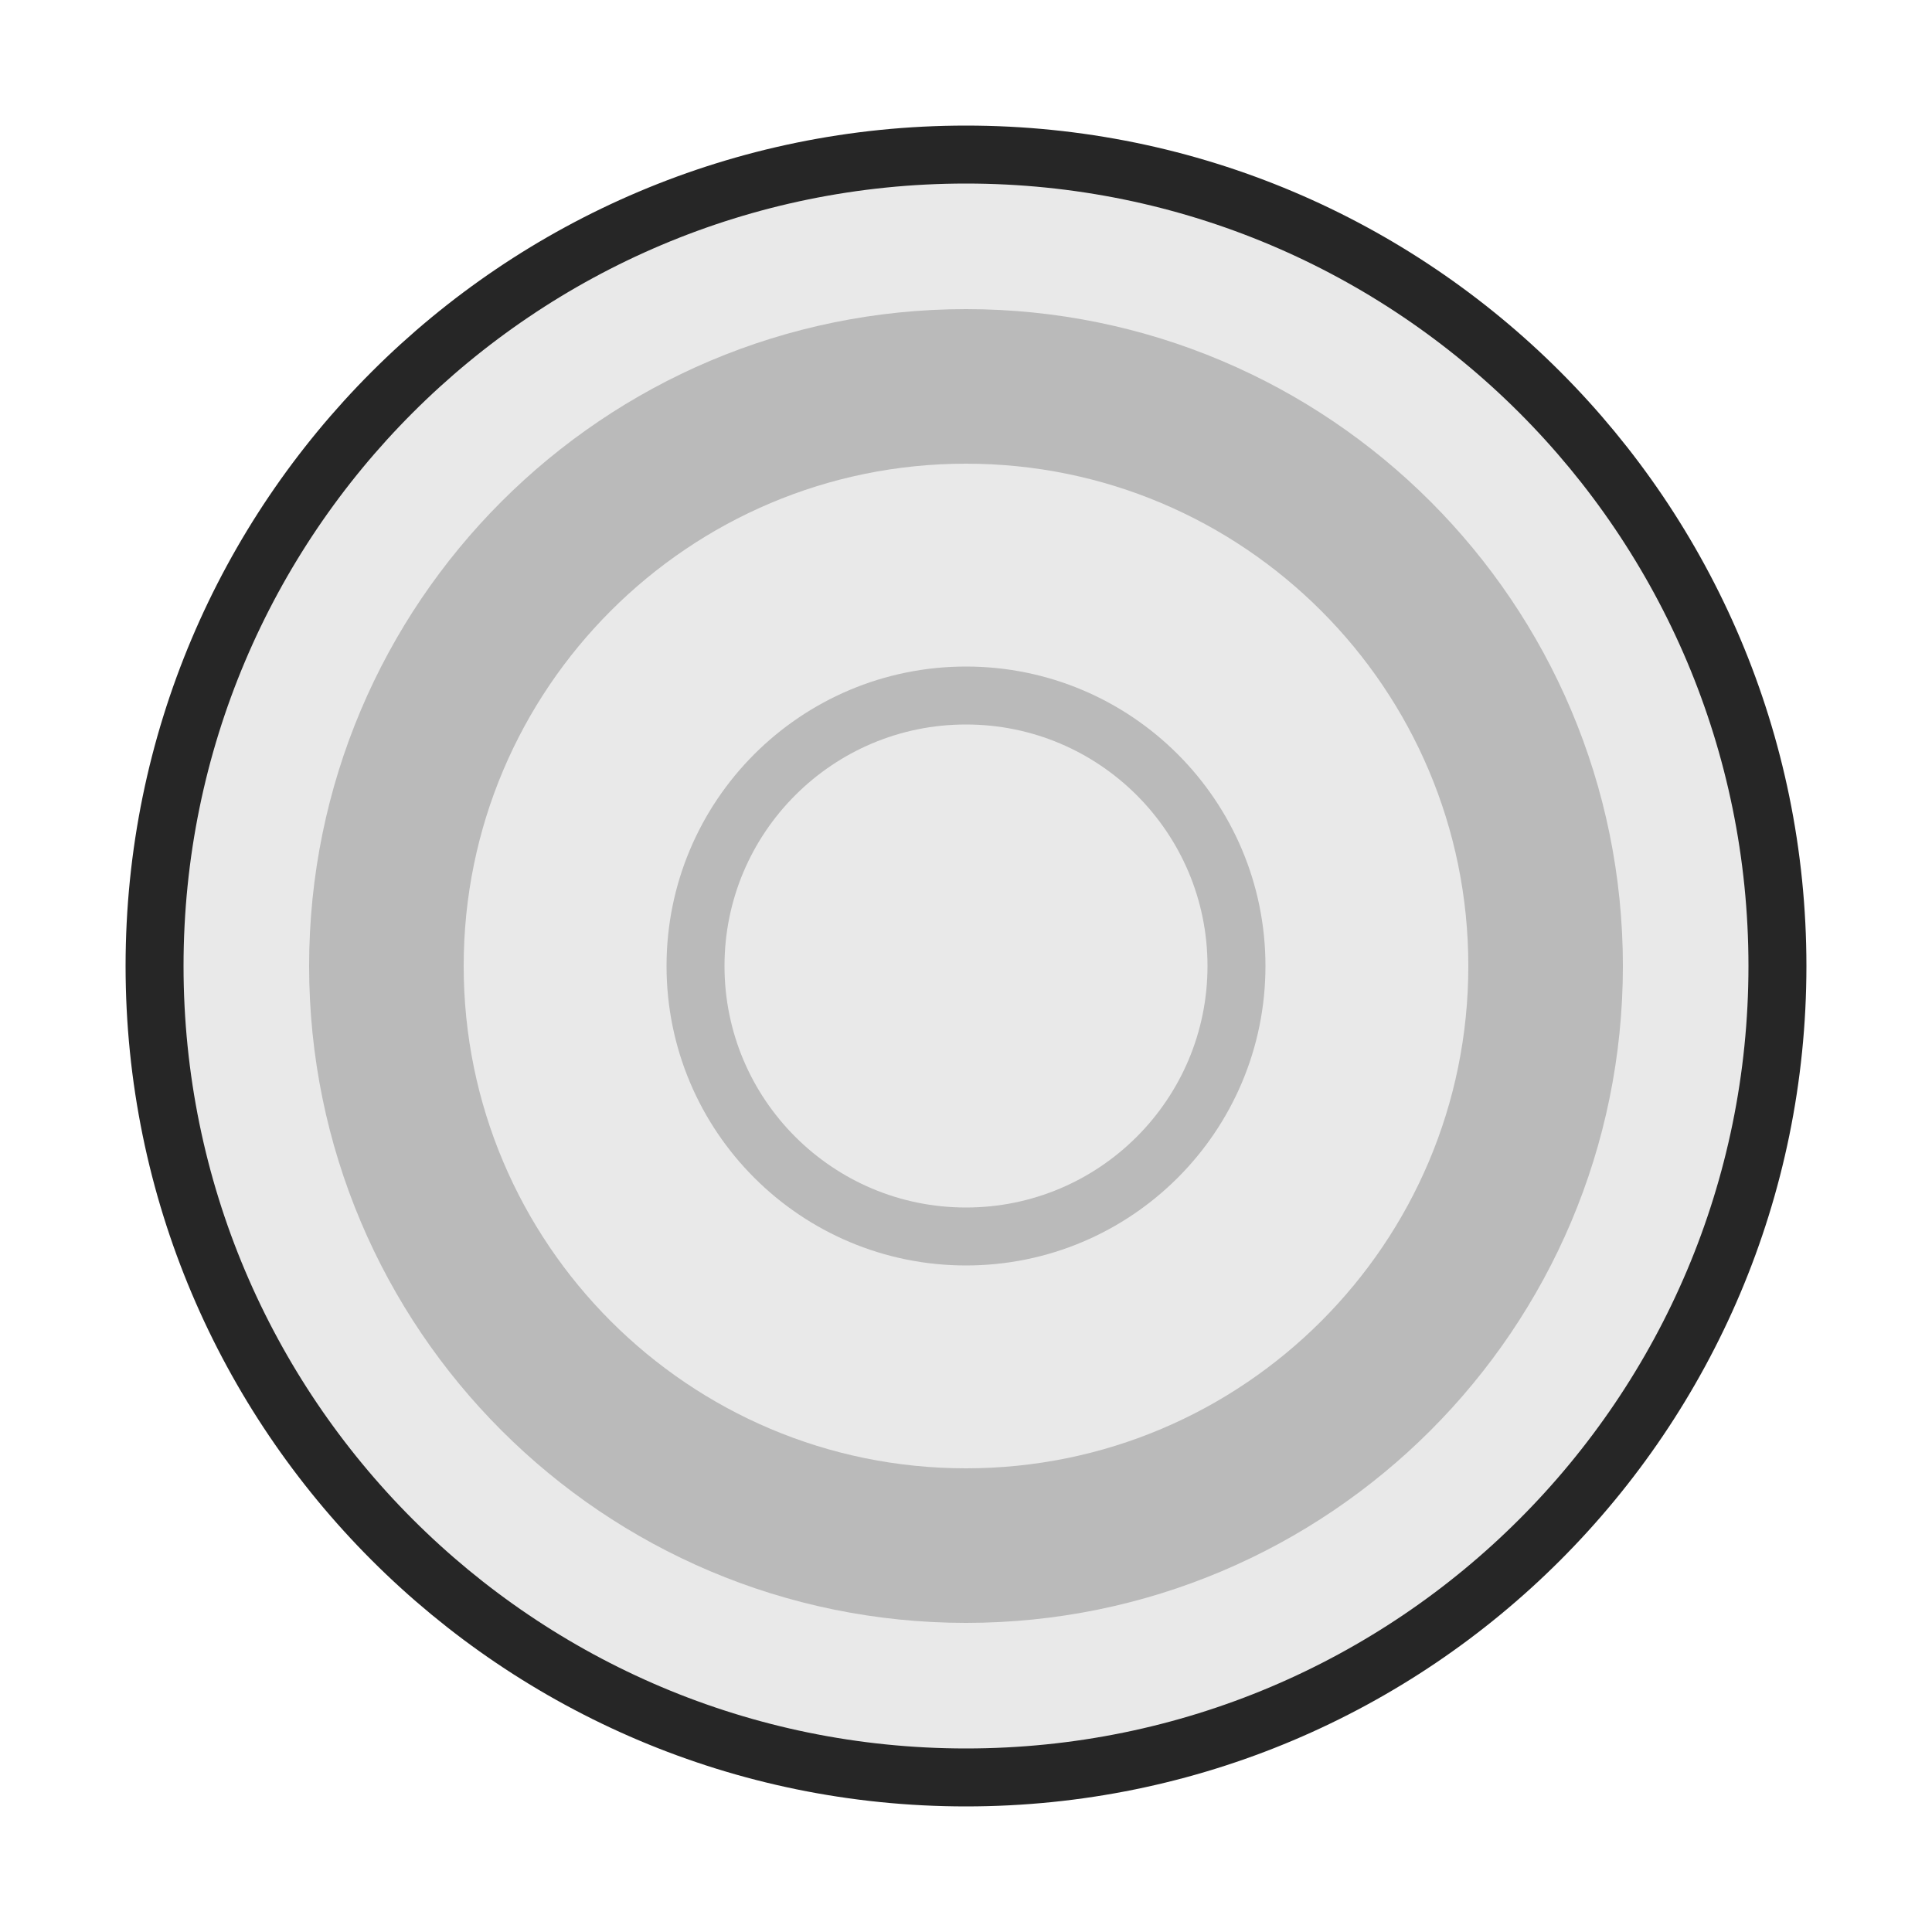
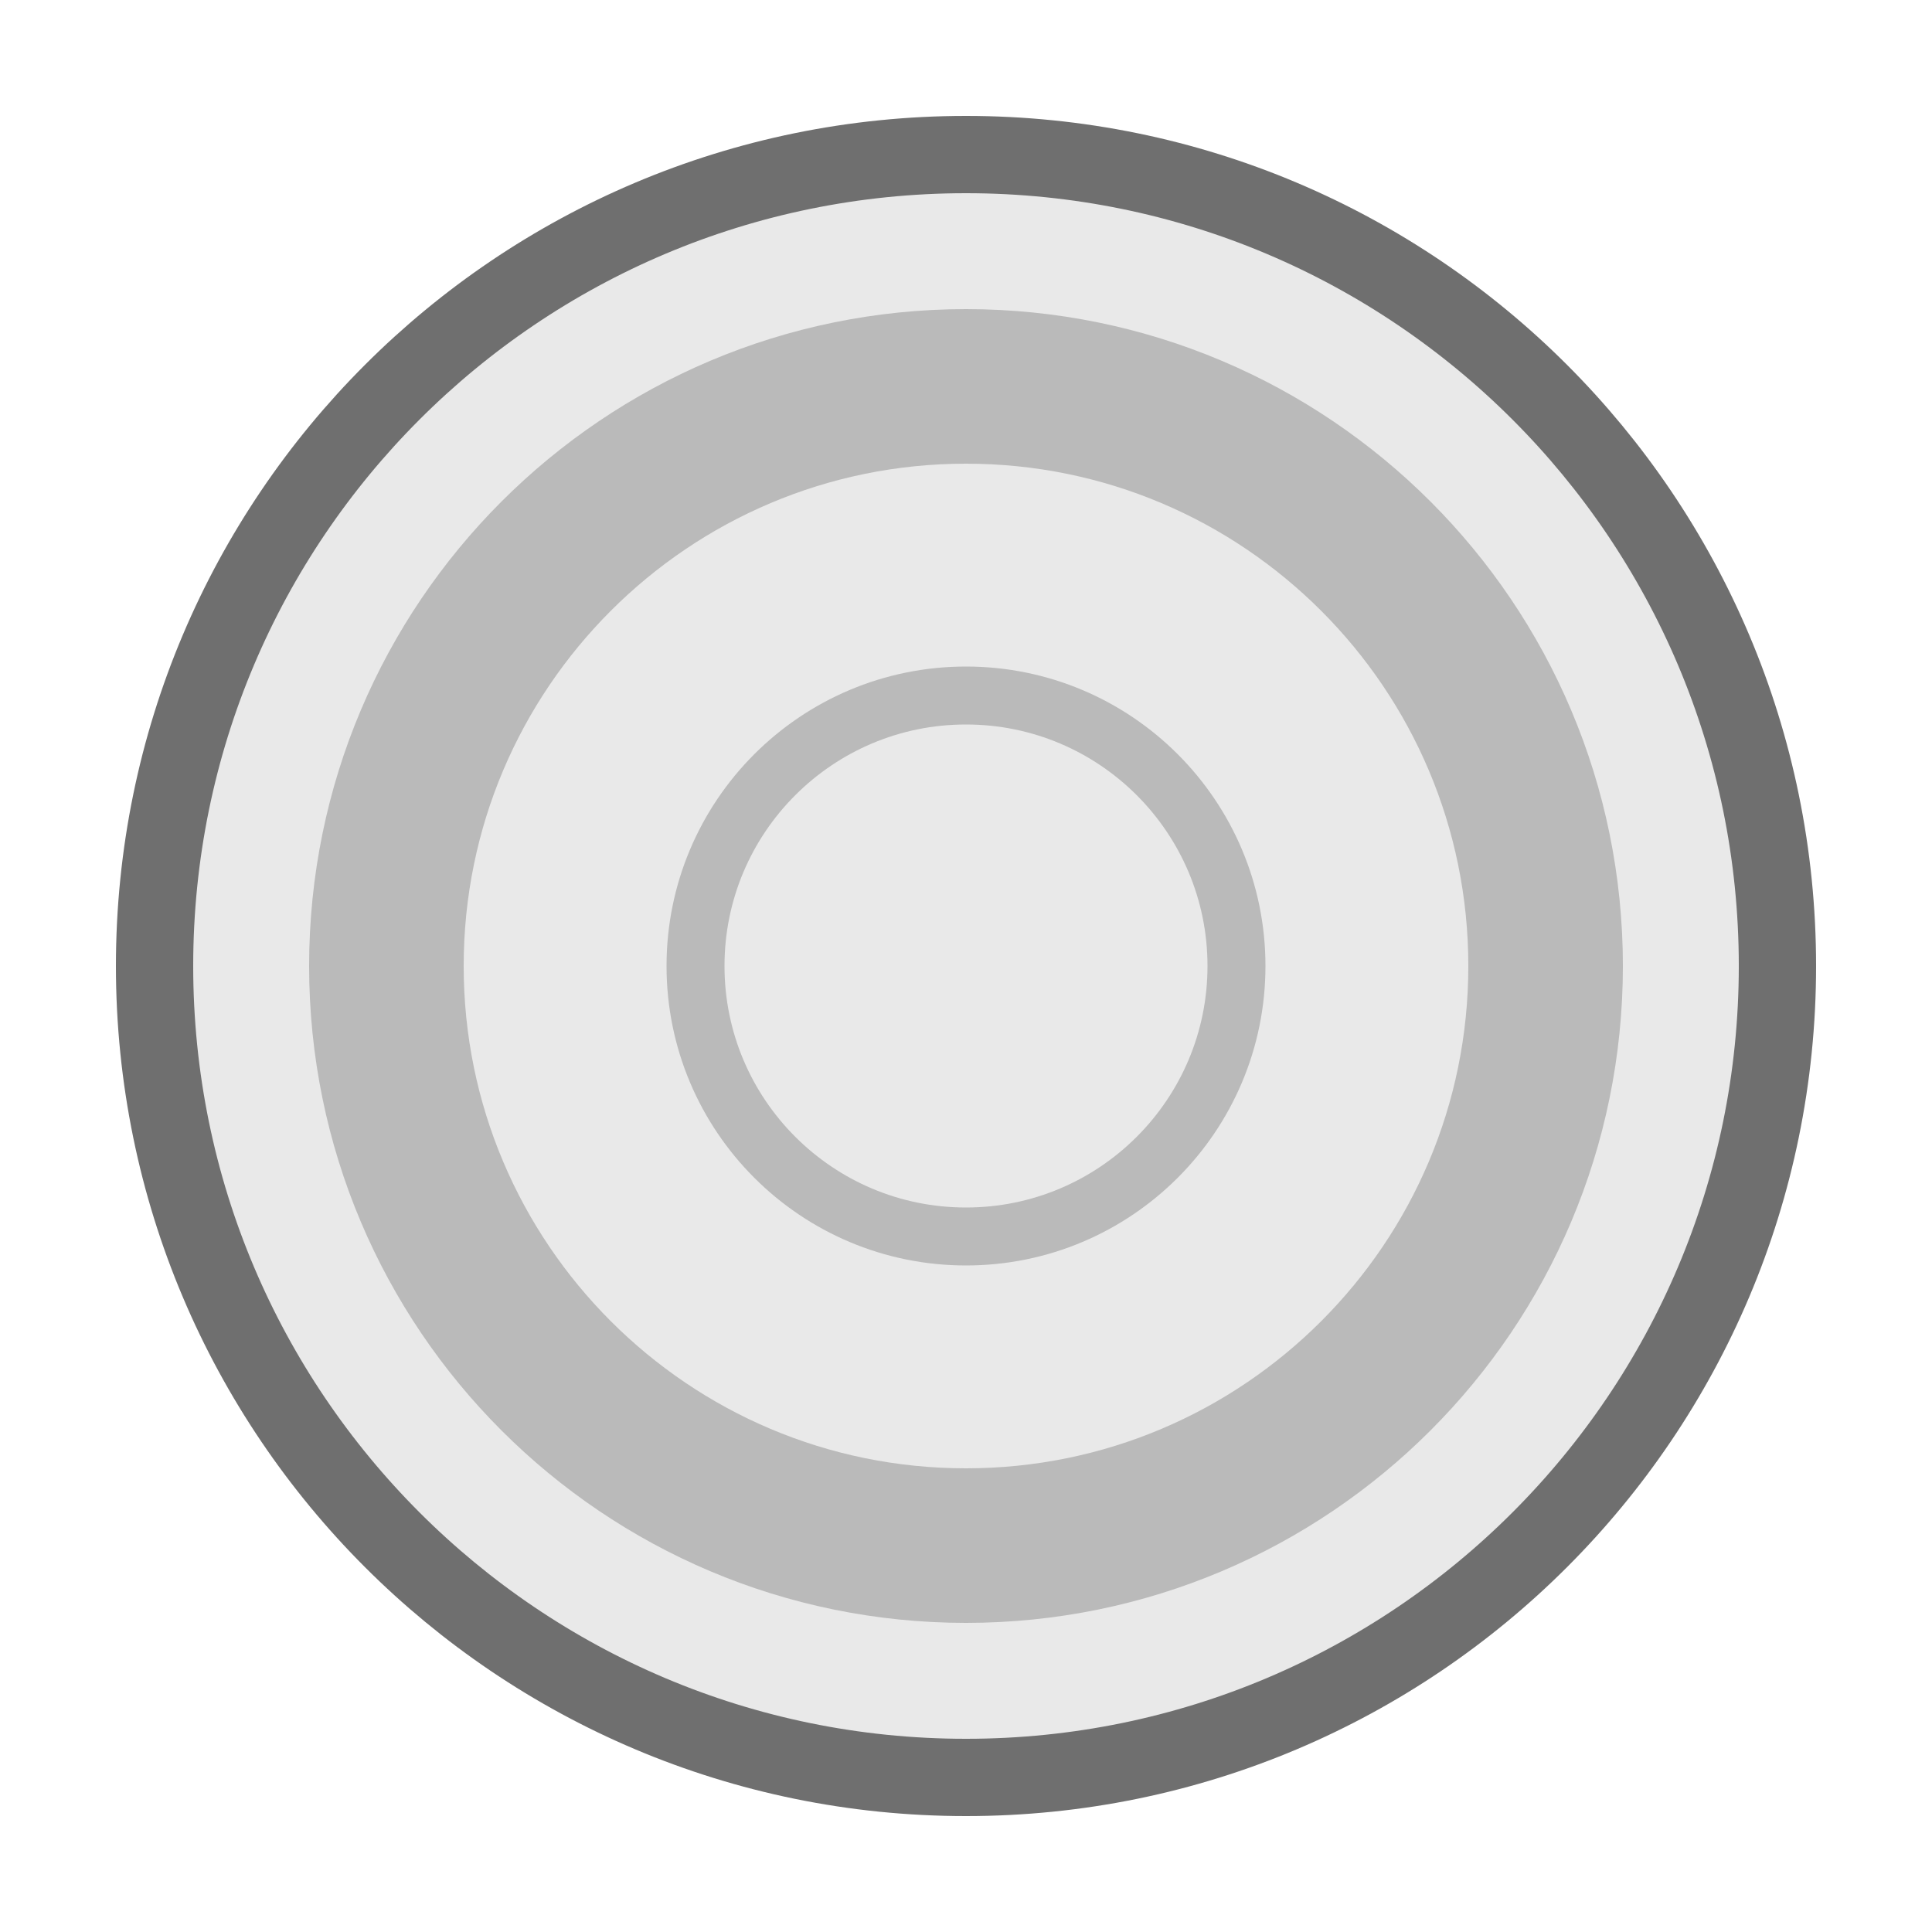
<svg xmlns="http://www.w3.org/2000/svg" viewBox="0 0 100 100">
-   <circle cx="50" cy="50" r="42" fill="#e9e9e9" stroke="#262626" stroke-width="3" />
+   <circle cx="50" cy="50" r="42" fill="#e9e9e9" stroke="#6f6f6f" stroke-width="4" />
  <circle cx="50" cy="50" r="30" fill="none" stroke="#bababa" stroke-width="8" />
  <circle cx="50" cy="50" r="14" fill="none" stroke="#bababa" stroke-width="3" />
</svg>
